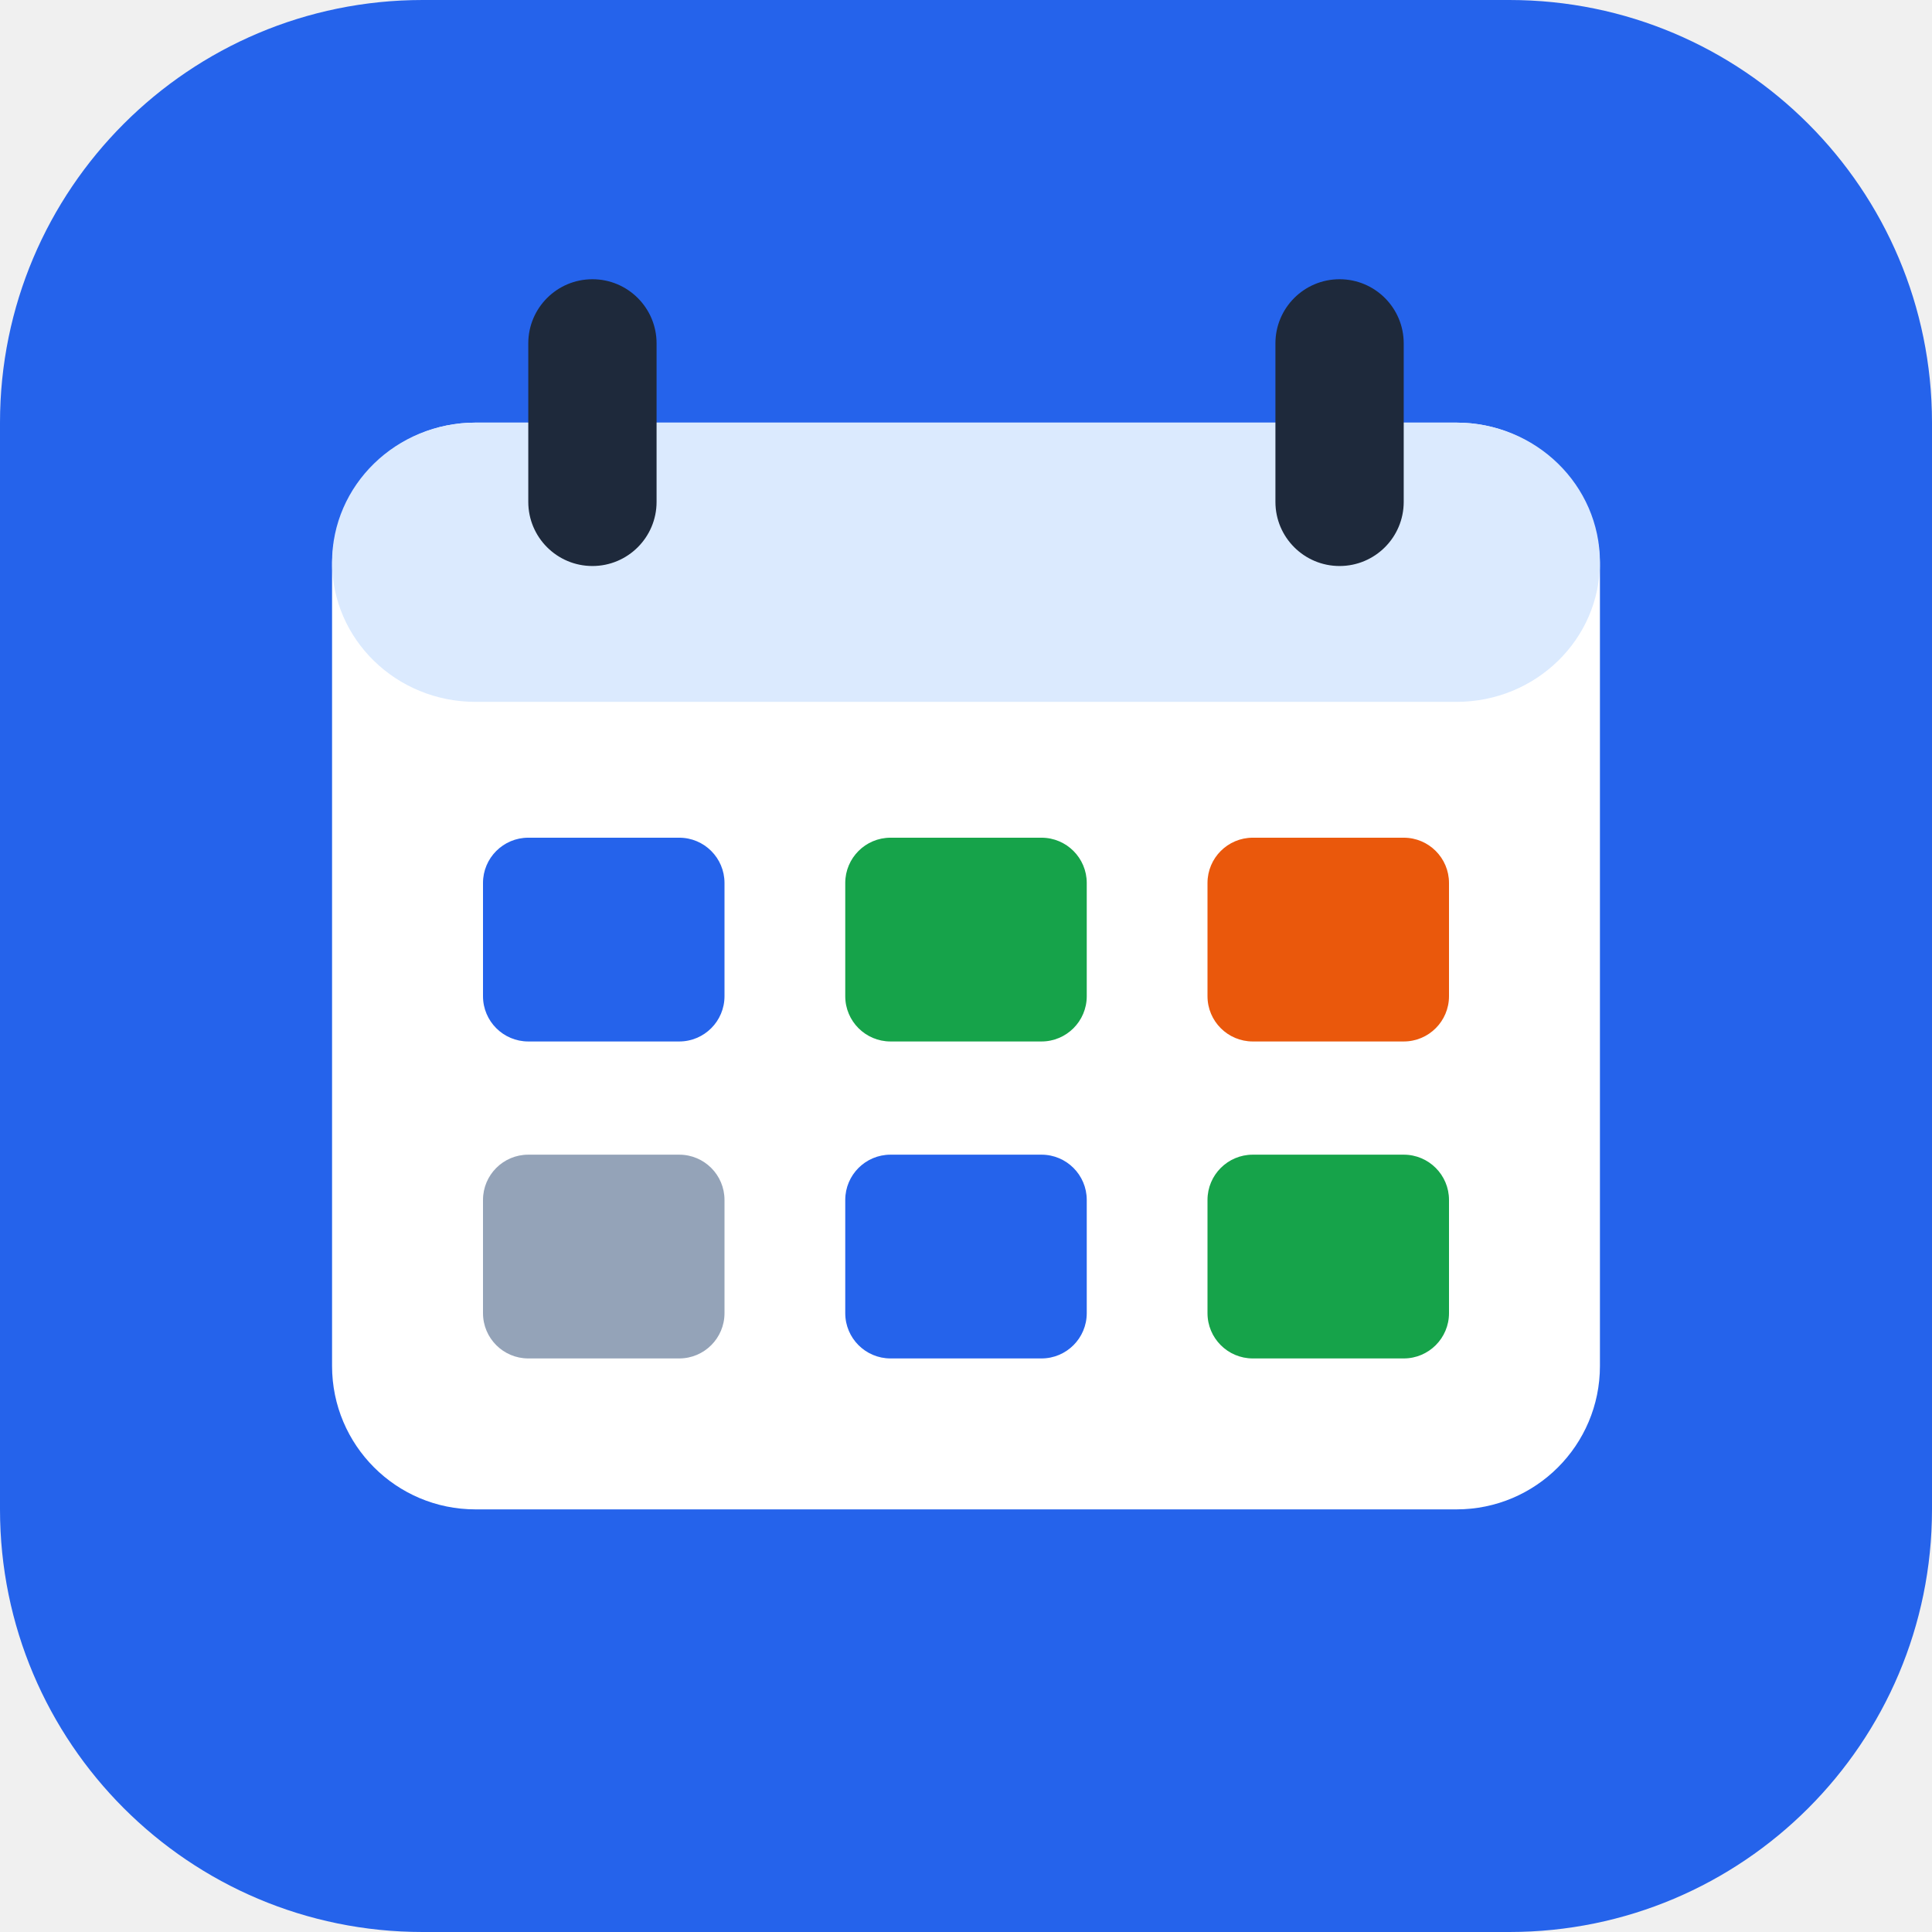
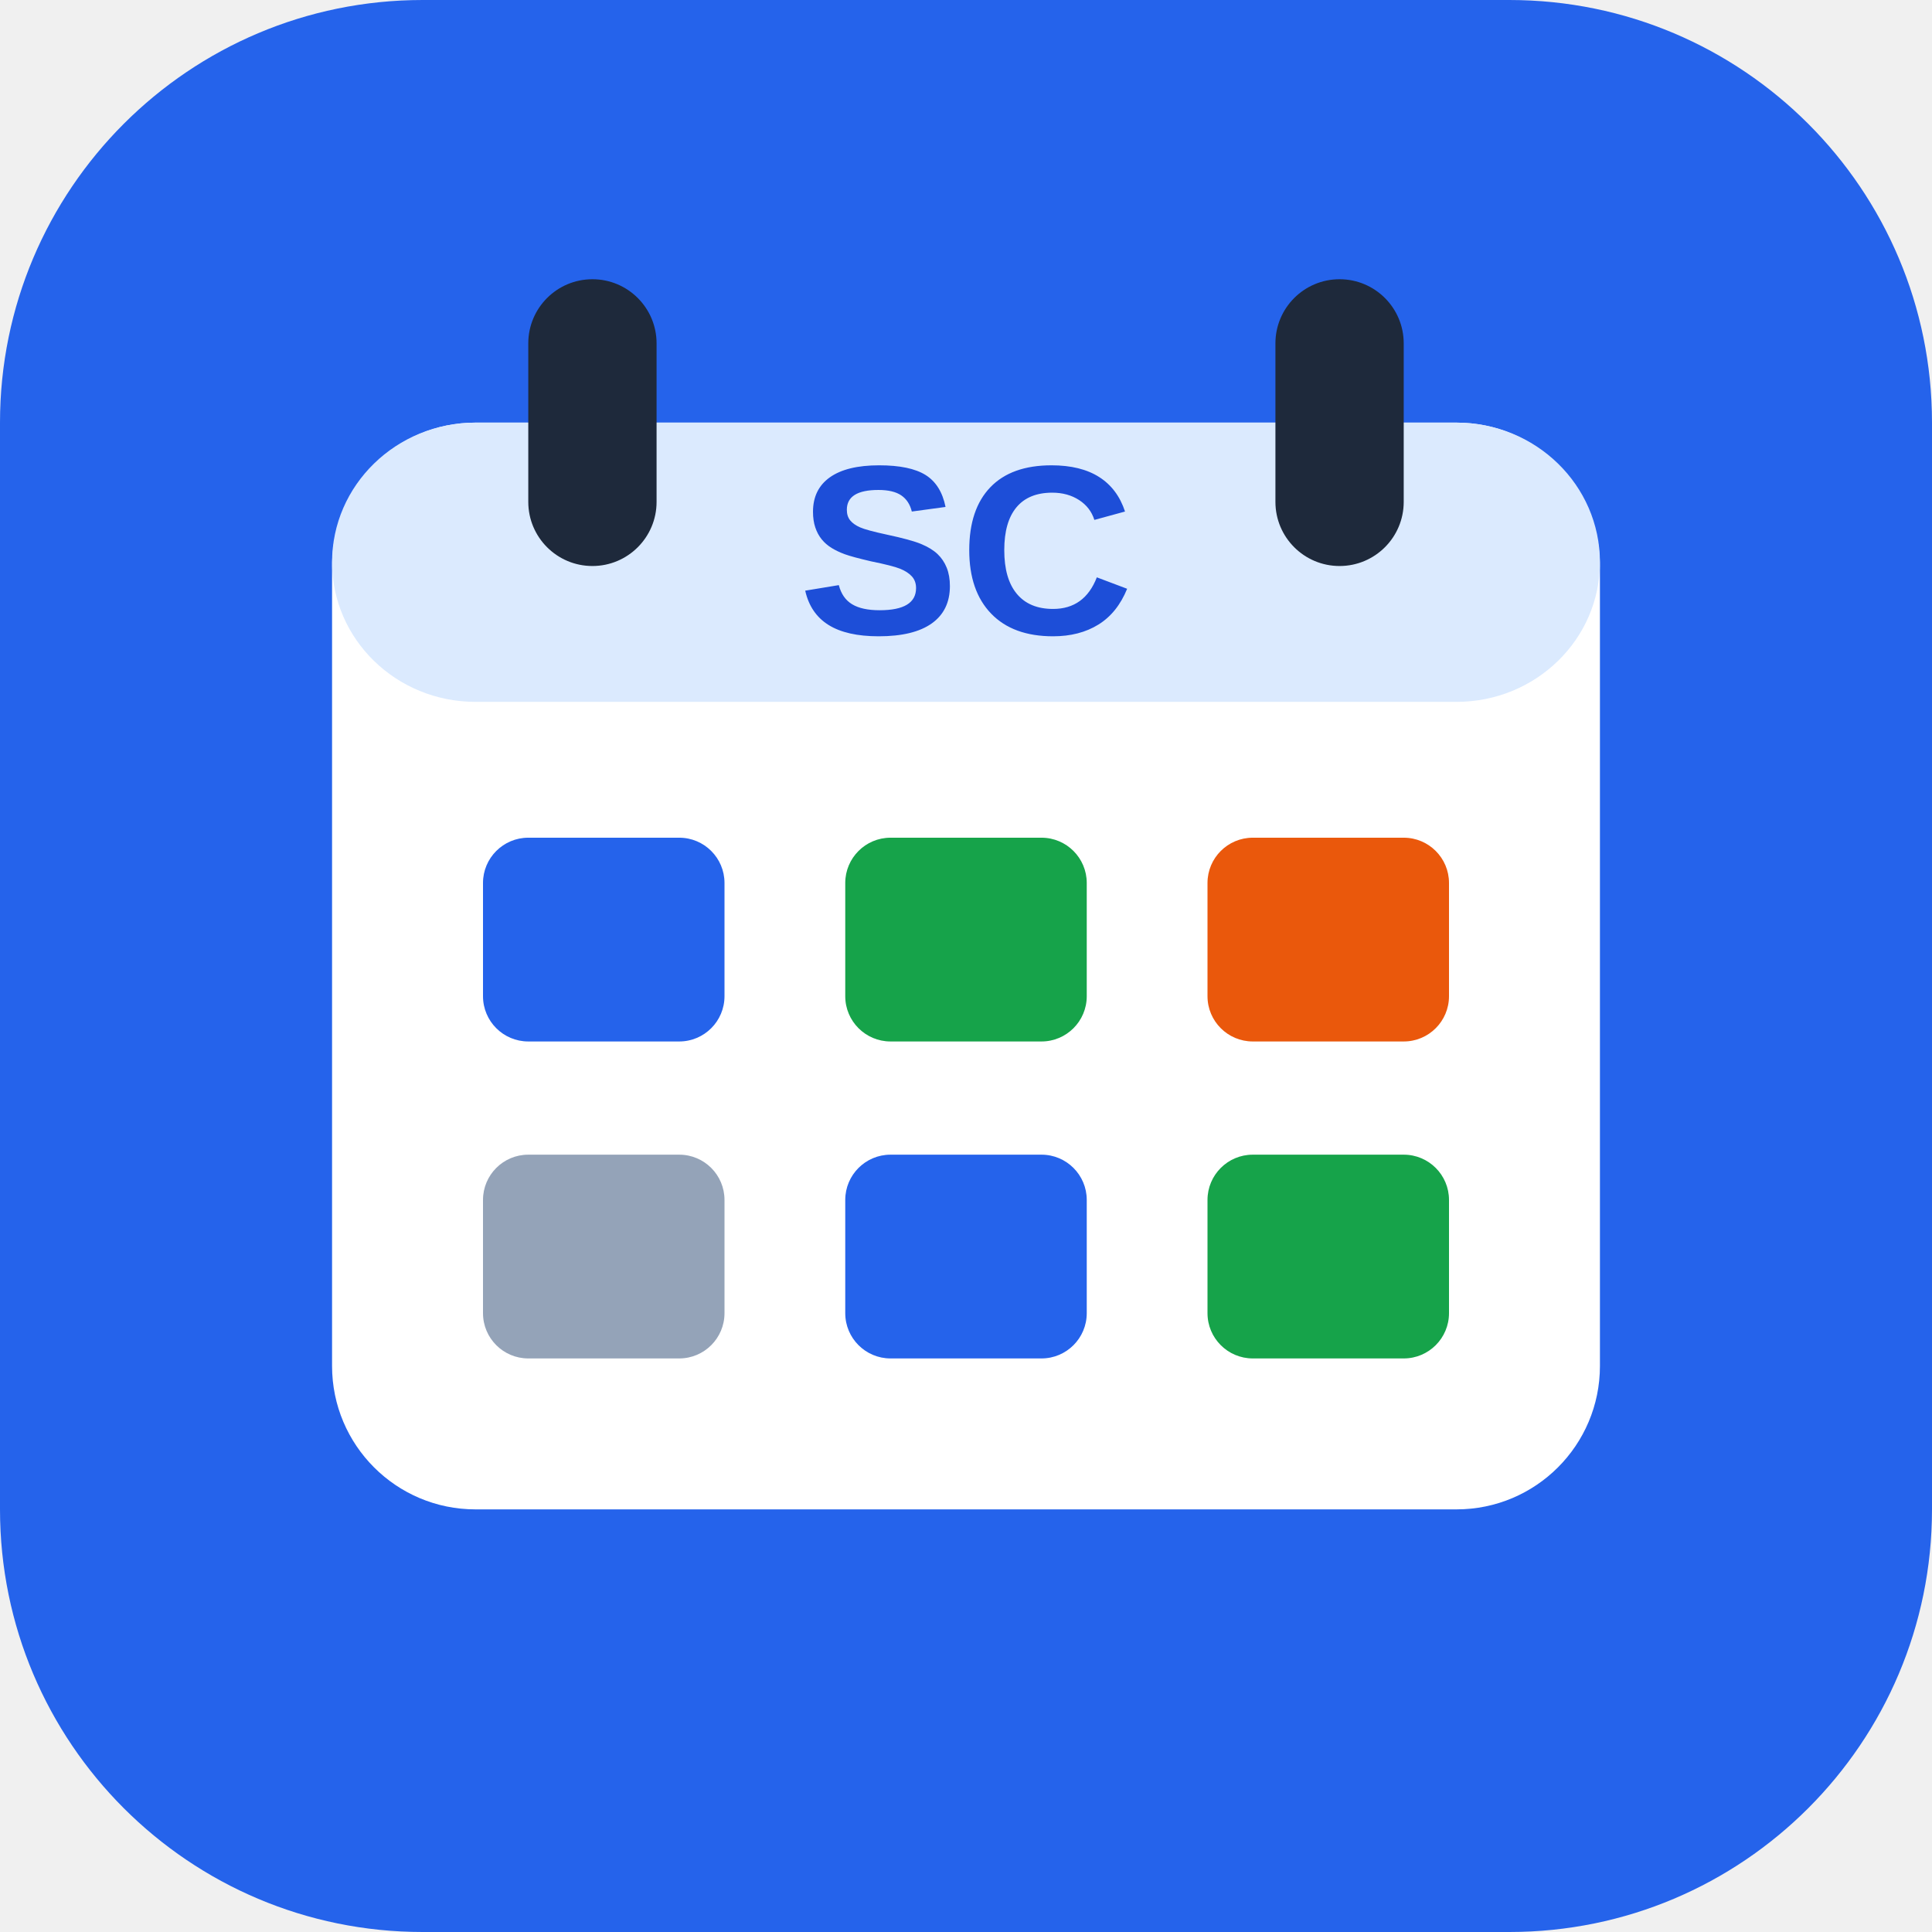
<svg xmlns="http://www.w3.org/2000/svg" viewBox="0 0 512 512">
  <rect width="512" height="512" rx="112" fill="#2563eb" />
  <rect x="88" y="112" width="336" height="288" rx="38" fill="#ffffff" />
  <rect x="88" y="112" width="336" height="74" rx="38" fill="#dbeafe" />
+   <text x="256" y="168" text-anchor="middle" font-family="Arial, Helvetica, sans-serif" font-size="64" font-weight="800" fill="#1d4ed8">SC</text>
  <rect x="128" y="222" width="64" height="54" rx="12" fill="#2563eb" />
  <rect x="224" y="222" width="64" height="54" rx="12" fill="#16a34a" />
  <rect x="320" y="222" width="64" height="54" rx="12" fill="#ea580c" />
  <rect x="128" y="306" width="64" height="54" rx="12" fill="#94a3b8" />
  <rect x="224" y="306" width="64" height="54" rx="12" fill="#2563eb" />
  <rect x="320" y="306" width="64" height="54" rx="12" fill="#16a34a" />
  <rect x="140" y="74" width="34" height="76" rx="17" fill="#1e293b" />
  <rect x="338" y="74" width="34" height="76" rx="17" fill="#1e293b" />
</svg>
